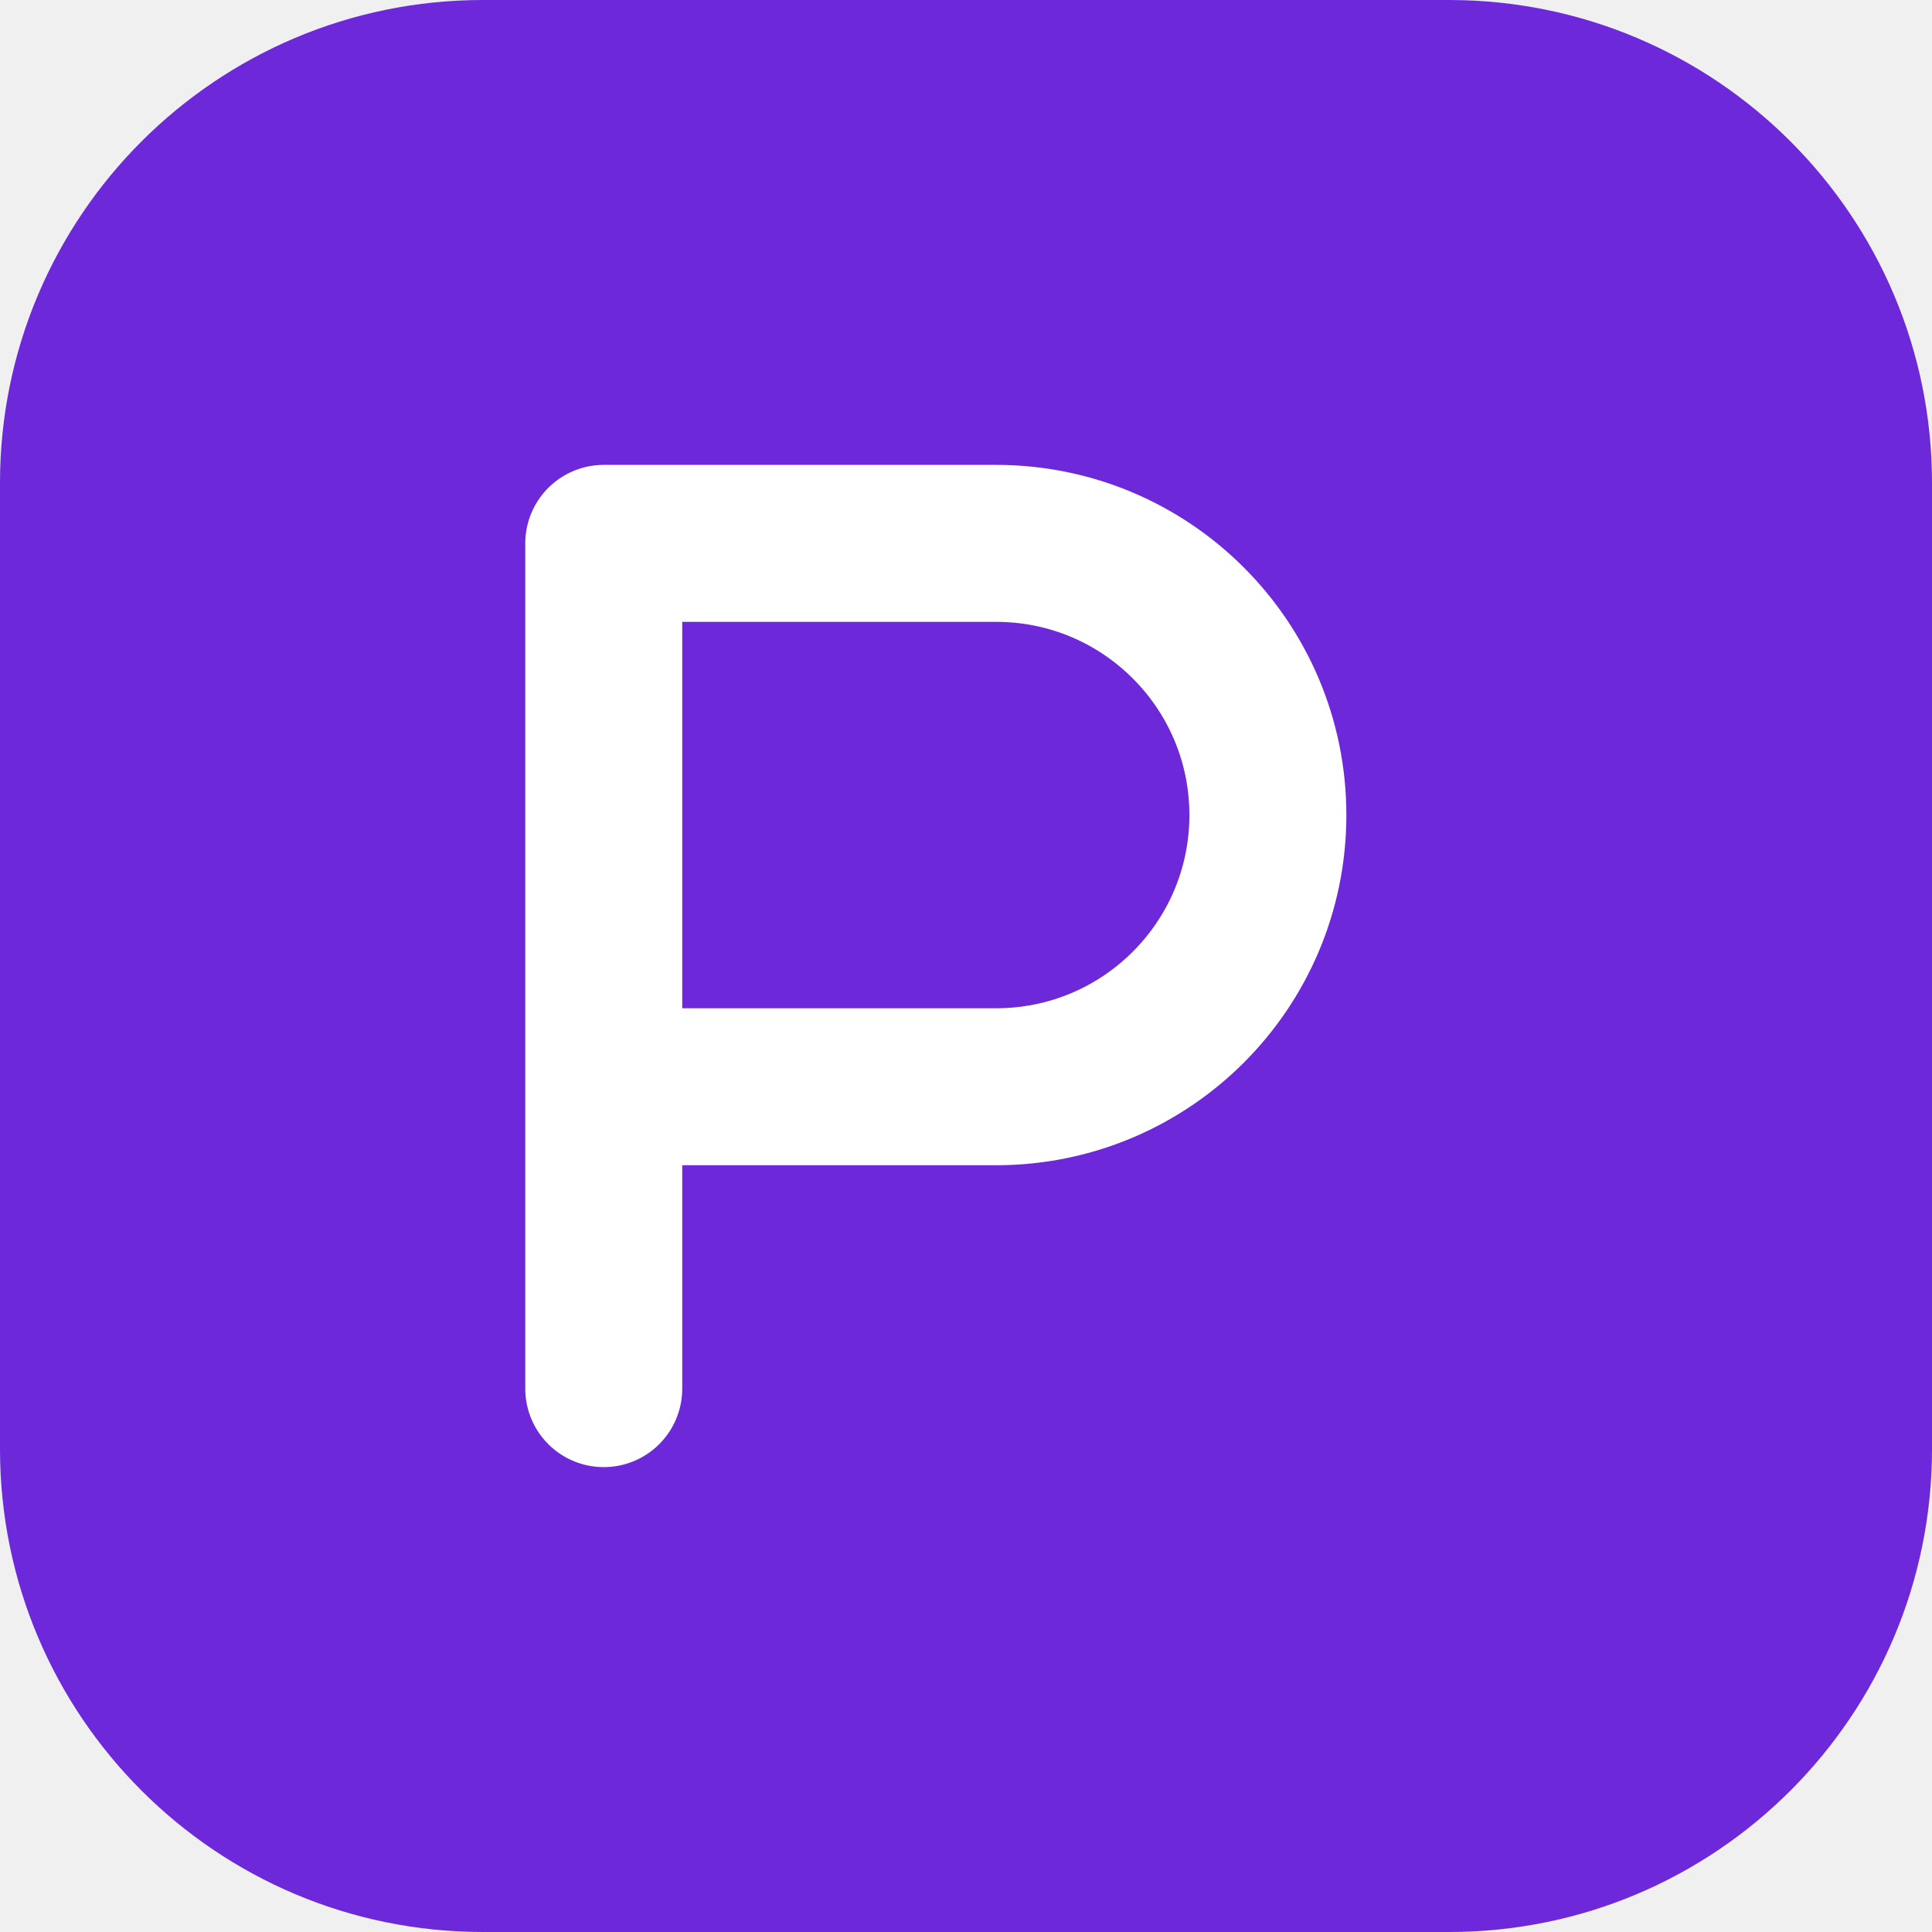
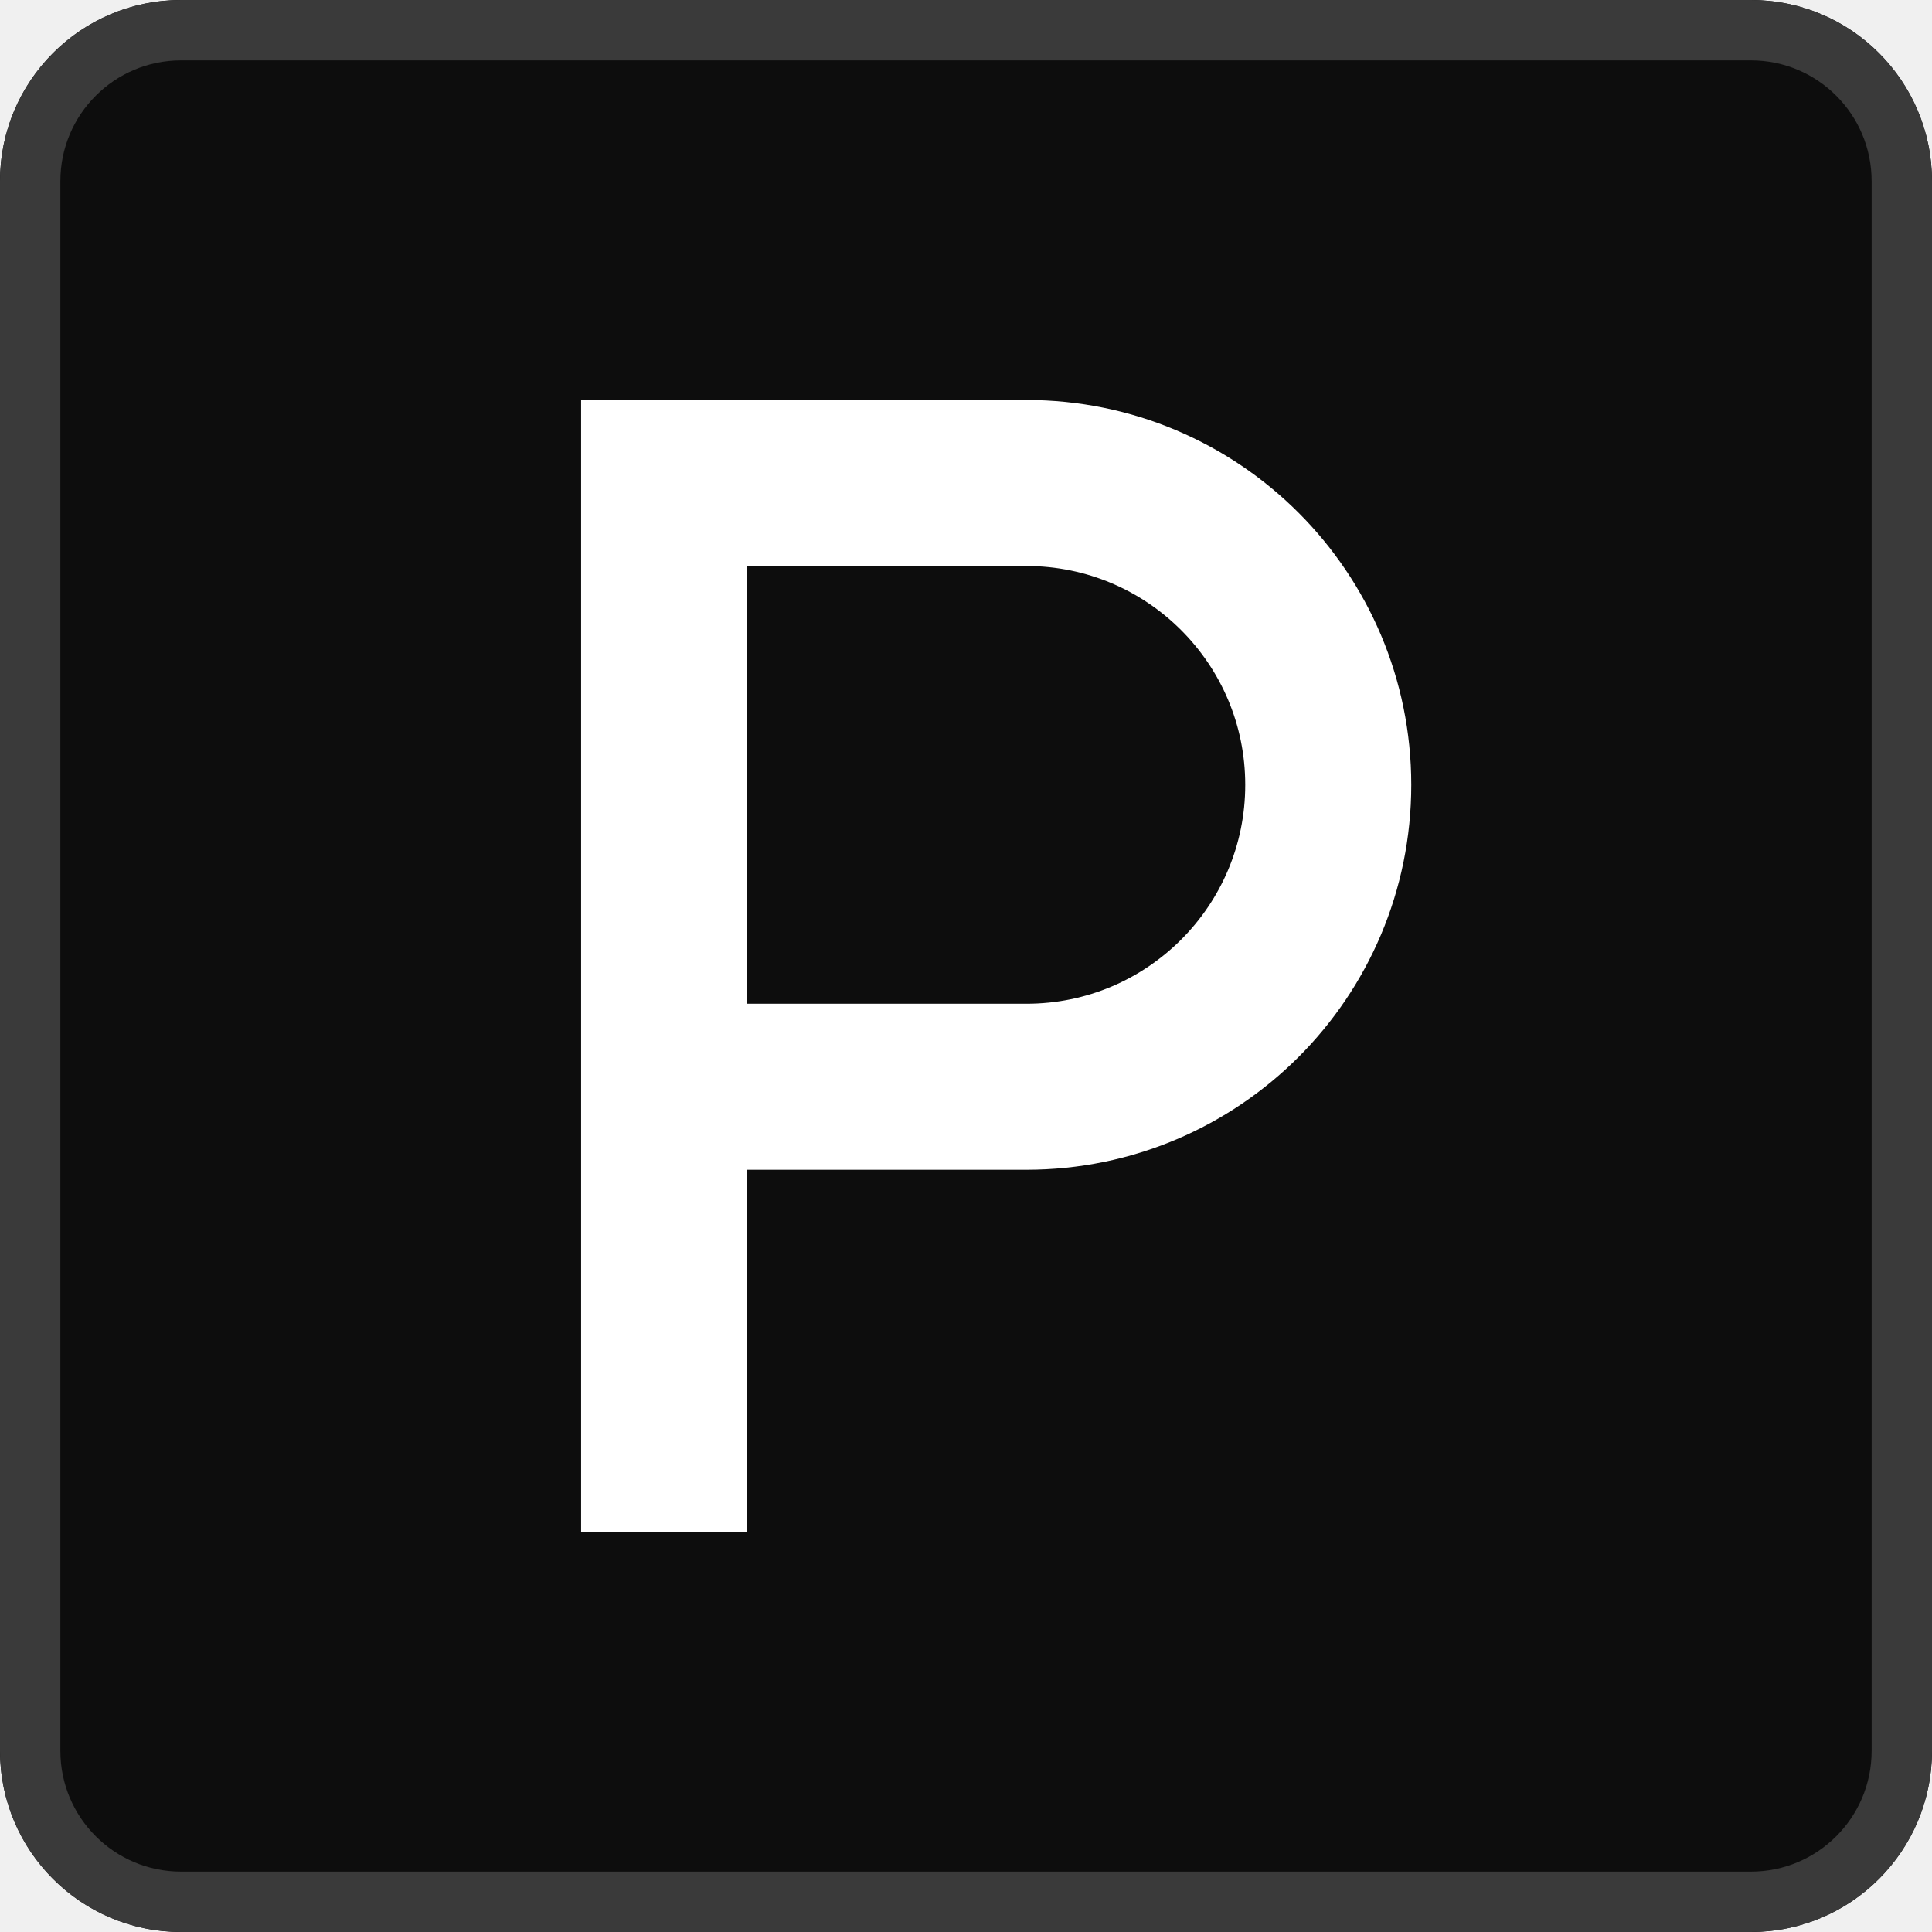
<svg xmlns="http://www.w3.org/2000/svg" viewBox="0 0 32 32">
-   <rect width="32" height="32" rx="8" fill="#6d28d9" />
-   <path d="M10 23V9h6.5a4.5 4.5 0 0 1 0 9H10" fill="none" stroke="#fff" stroke-width="2.6" stroke-linecap="round" stroke-linejoin="round" />
+   <rect width="32" height="32" rx="3" fill="#0d0d0d" />
+   <rect x="0.5" y="0.5" width="31" height="31" rx="2.5" fill="none" stroke="#3a3a3a" />
+   <path d="M11 24V8h6a5 5 0 0 1 0 10h-6" fill="none" stroke="#fff" stroke-width="2.75" stroke-linecap="square" />
</svg>
